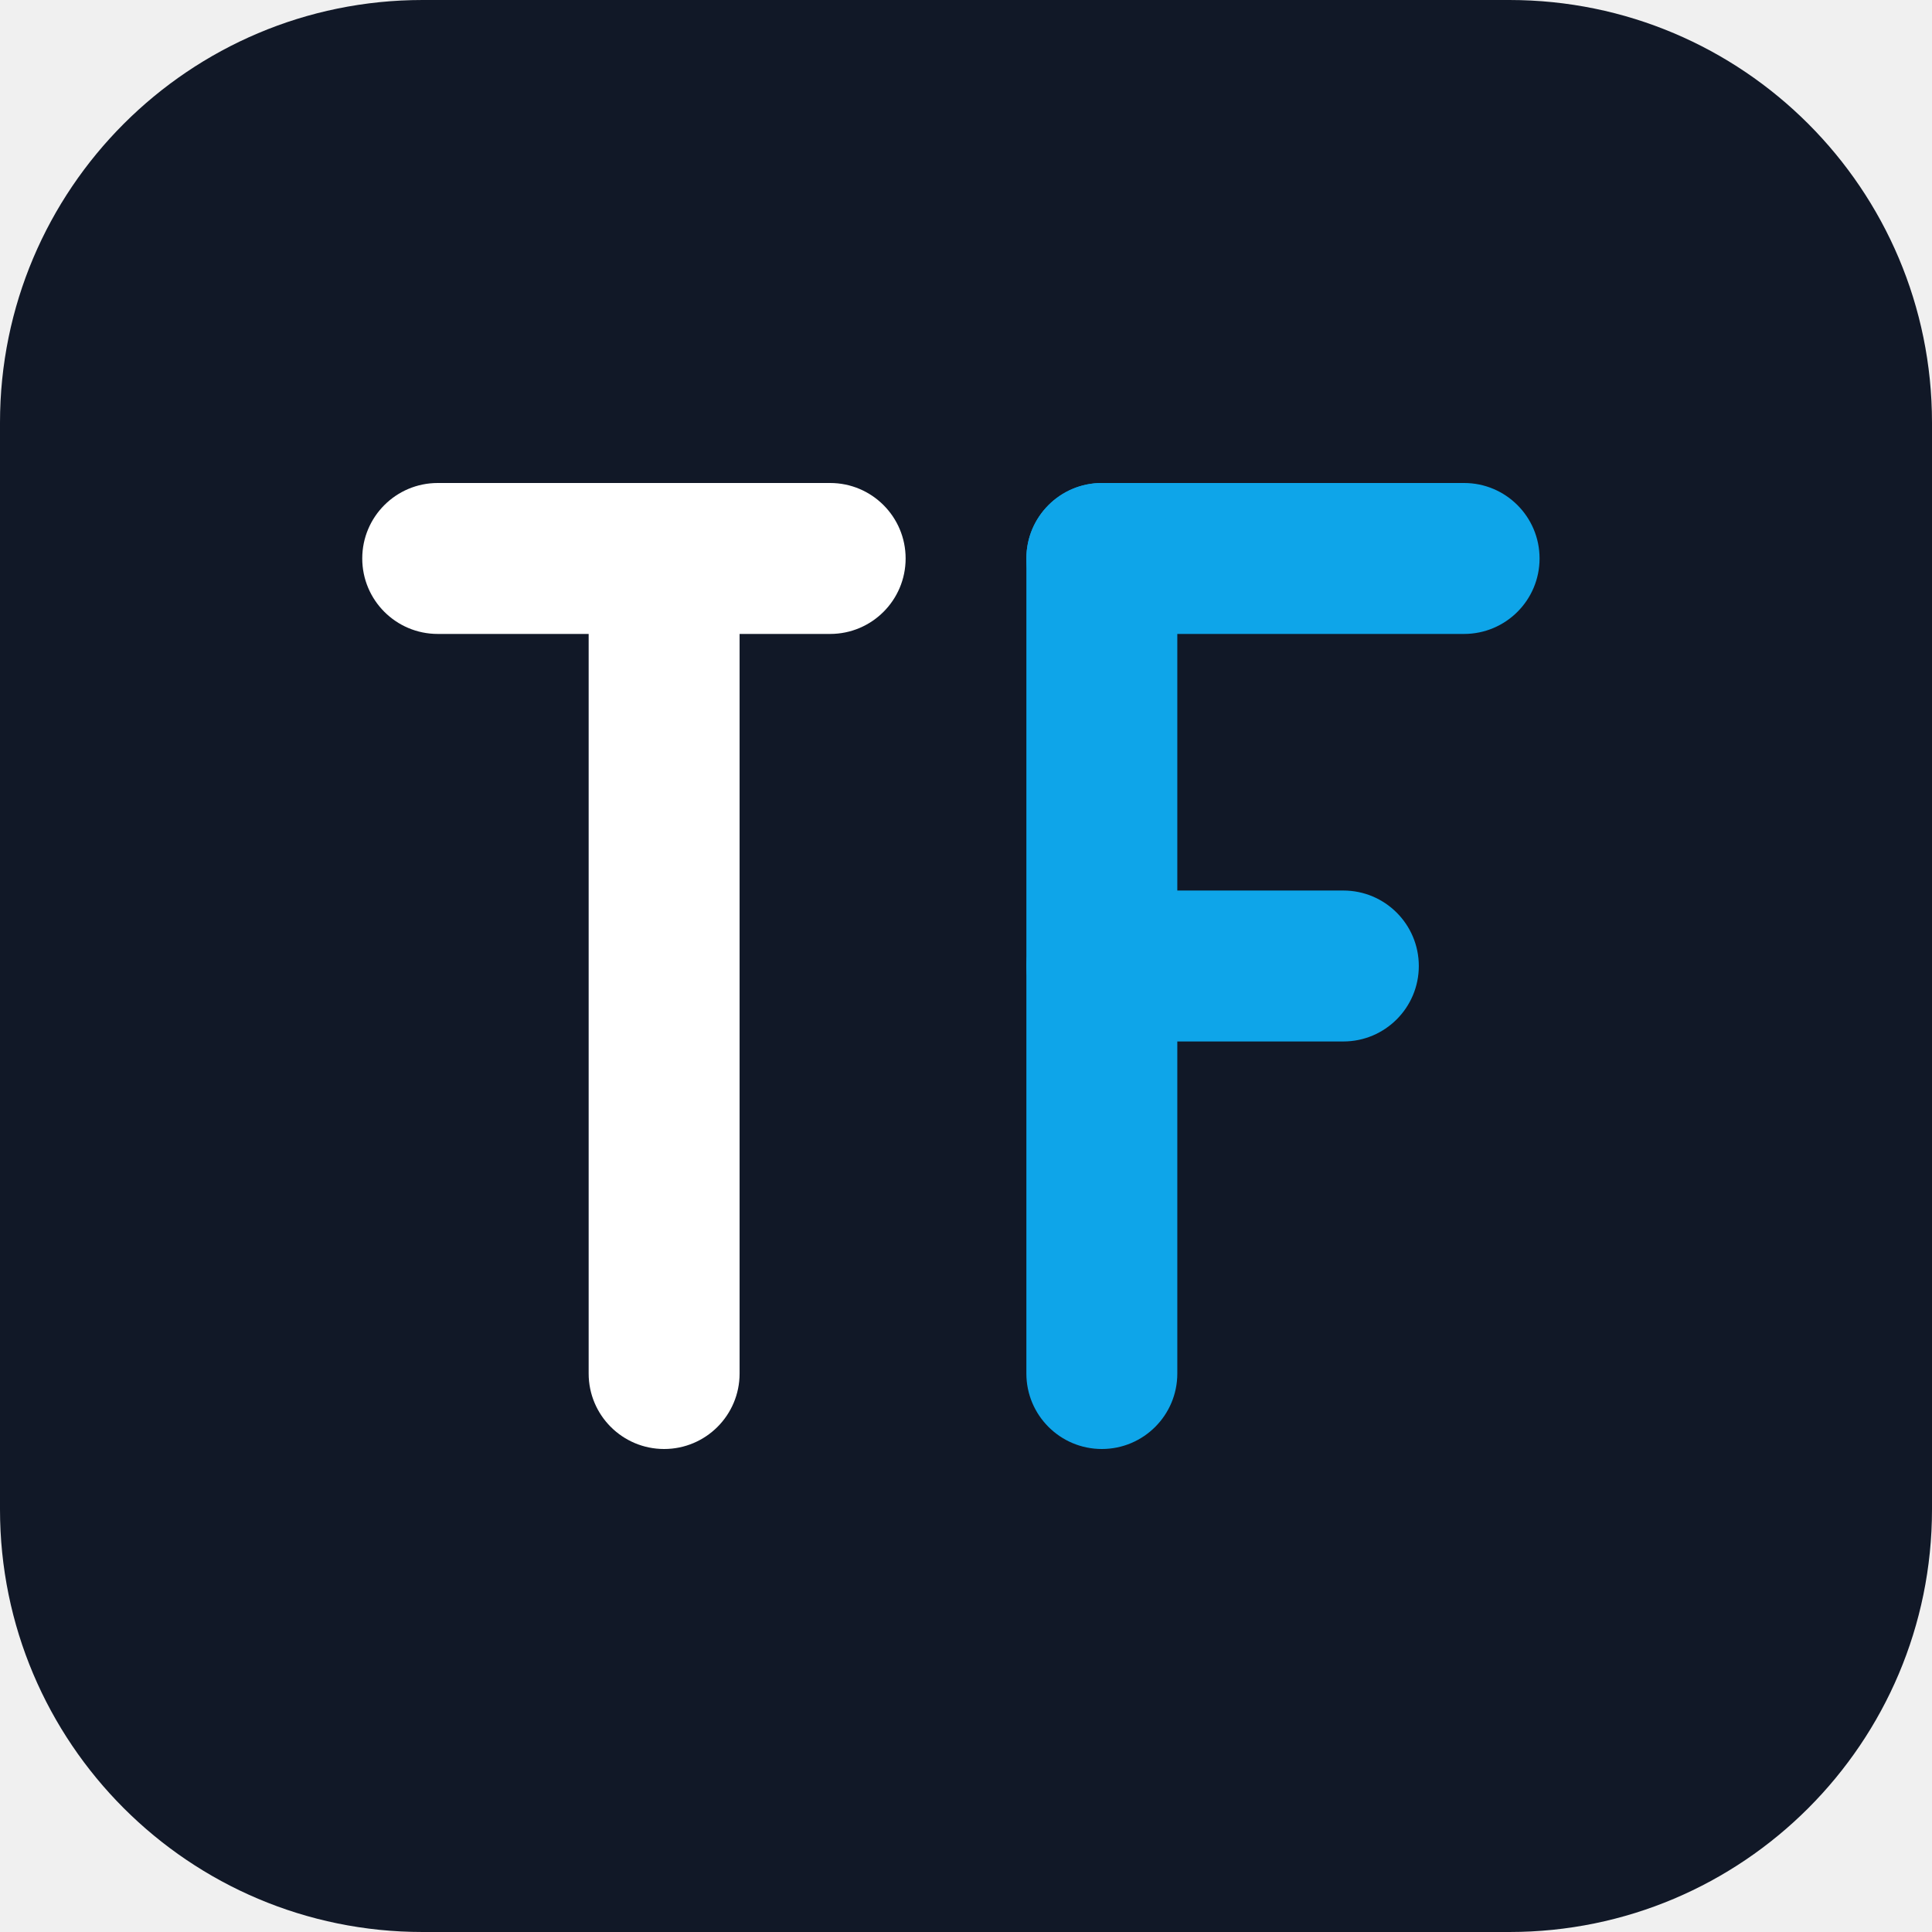
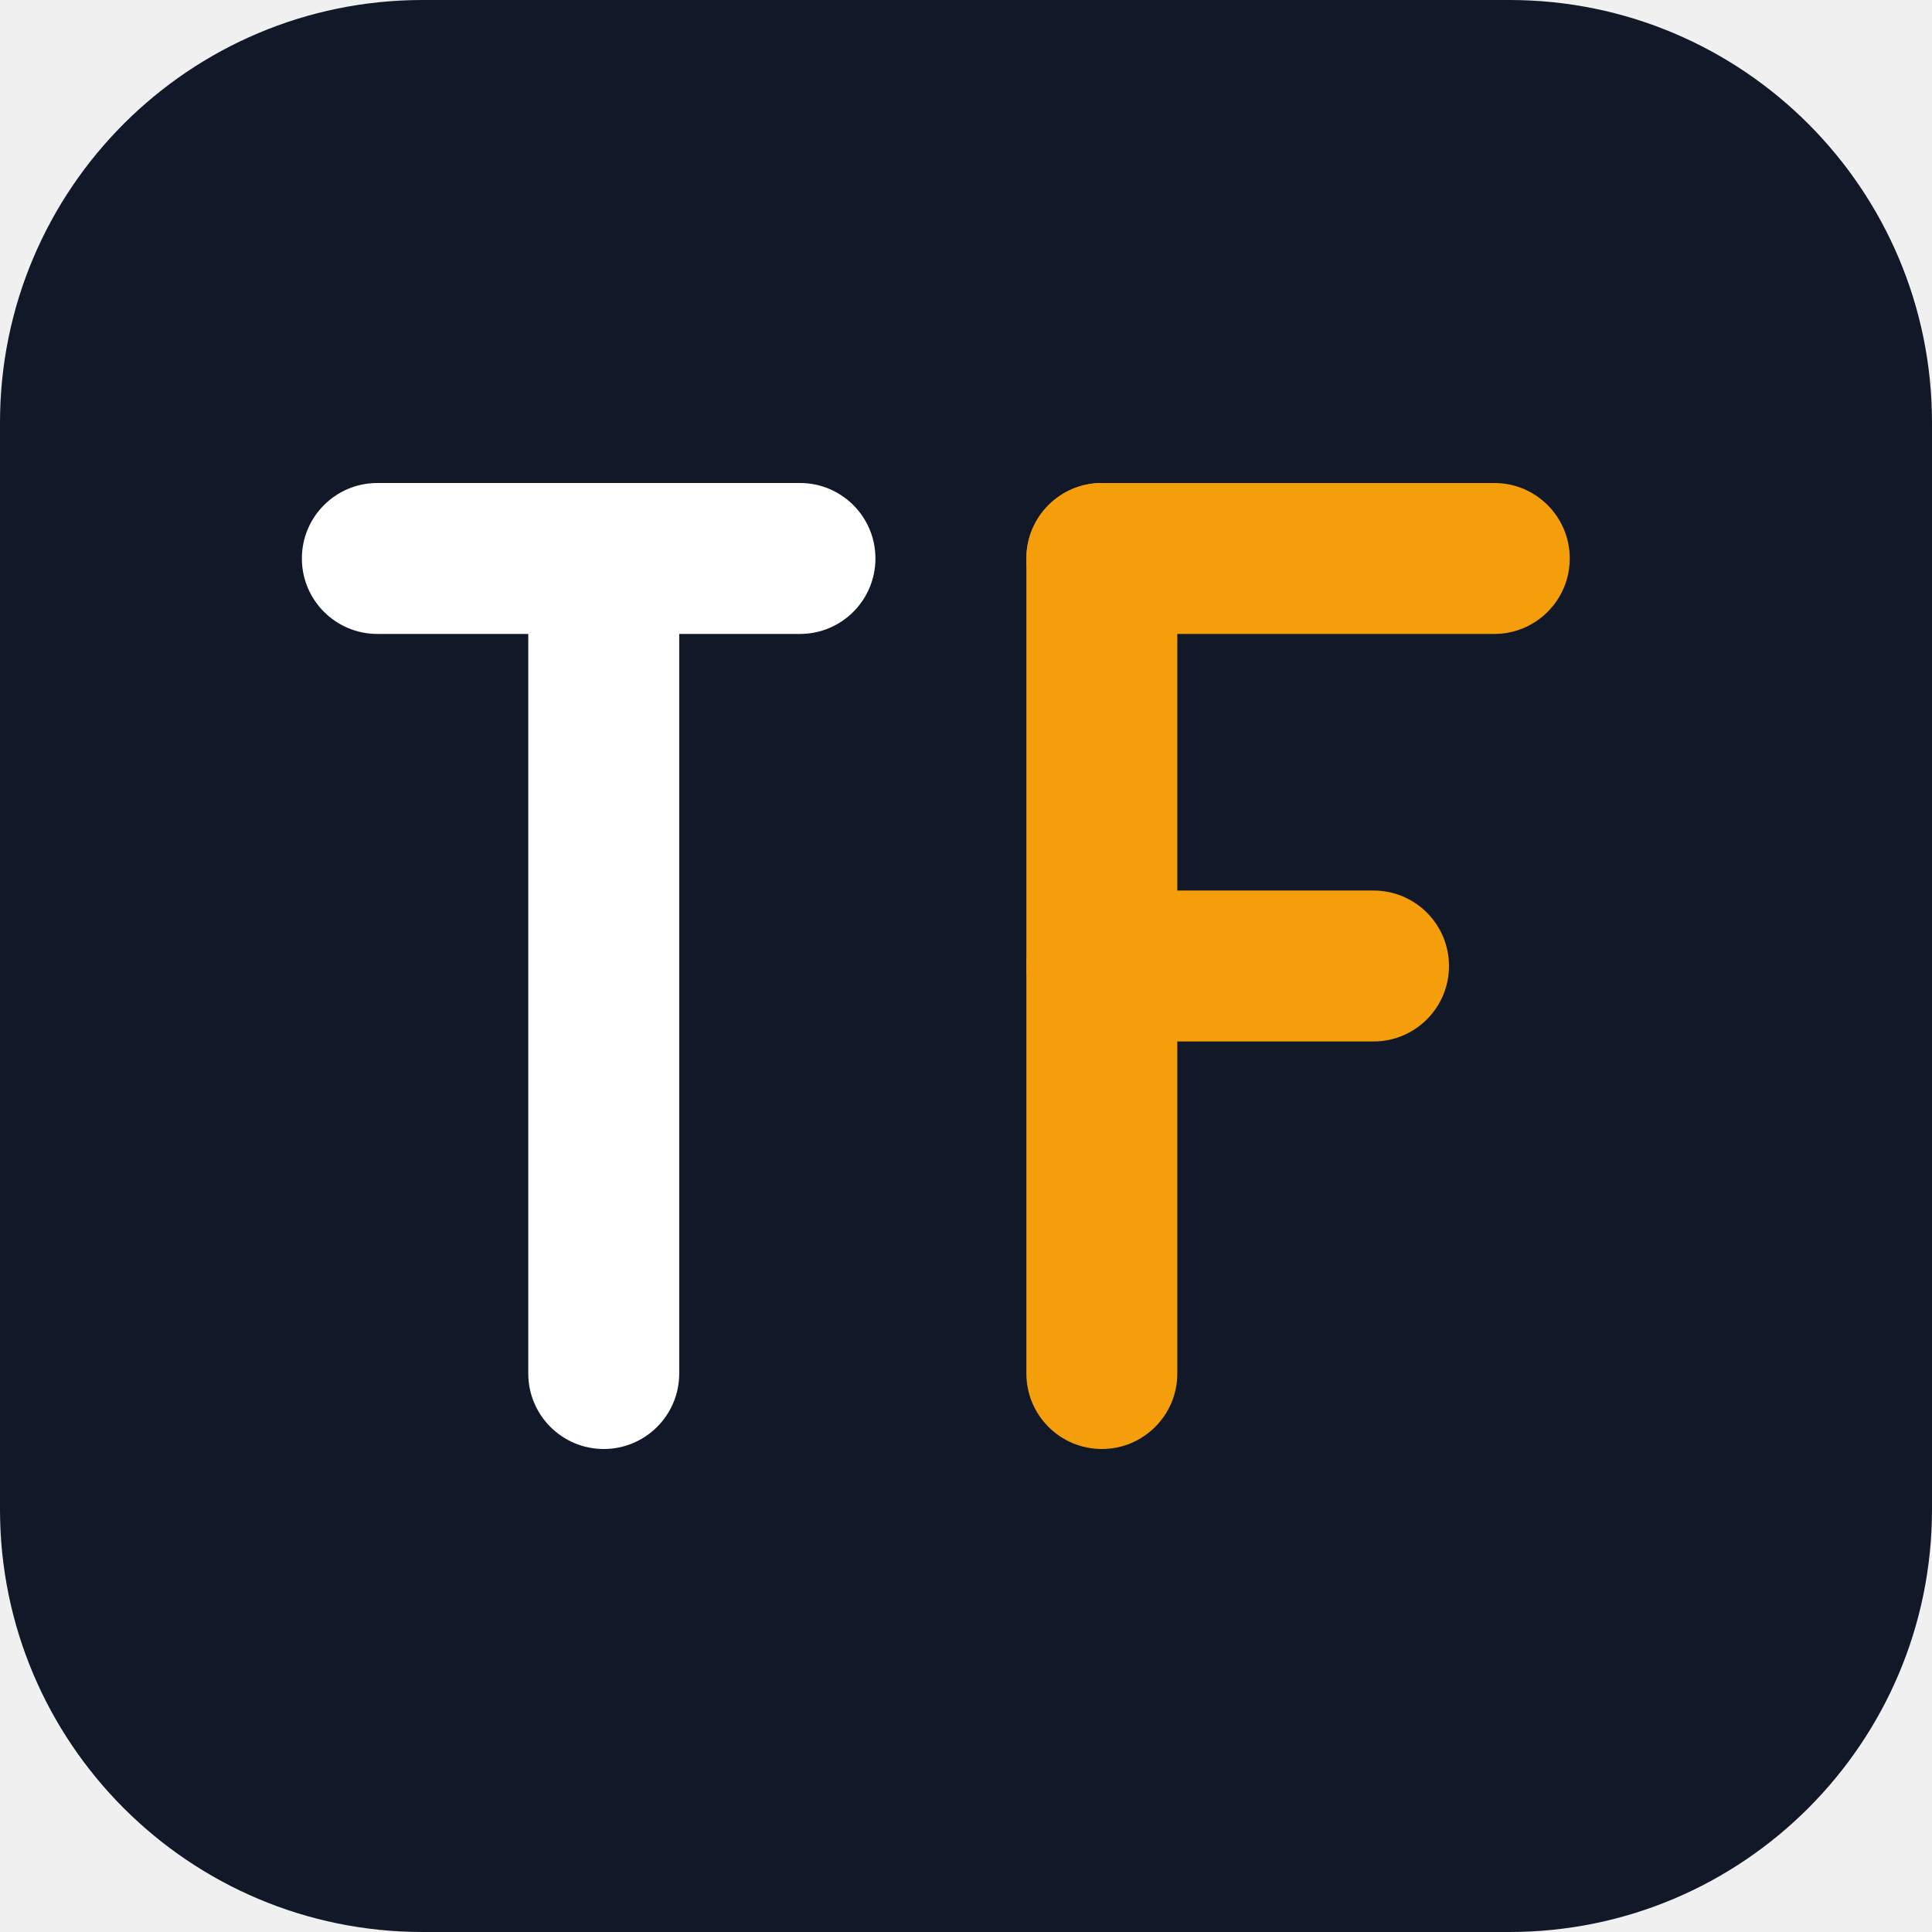
<svg xmlns="http://www.w3.org/2000/svg" viewBox="0 0 32 32" fill="none">
  <rect width="32" height="32" rx="7" fill="#111827" />
-   <rect x="6" y="8" width="9" height="2.5" rx="1.25" fill="white" />
-   <rect x="9.75" y="8" width="2.5" height="16" rx="1.25" fill="white" />
-   <rect x="17" y="8" width="8.5" height="2.5" rx="1.25" fill="#0ea5e9" />
-   <rect x="17" y="8" width="2.5" height="16" rx="1.25" fill="#0ea5e9" />
-   <rect x="17" y="14.75" width="6.5" height="2.5" rx="1.25" fill="#0ea5e9" />
+   <rect x="5" y="8" width="9.5" height="2.5" rx="1.25" fill="white" />
+   <rect x="8.75" y="8" width="2.5" height="16" rx="1.25" fill="white" />
+   <rect x="17" y="8" width="9" height="2.5" rx="1.25" fill="#f59e0b" />
+   <rect x="17" y="8" width="2.5" height="16" rx="1.25" fill="#f59e0b" />
+   <rect x="17" y="14.75" width="7" height="2.5" rx="1.25" fill="#f59e0b" />
</svg>
